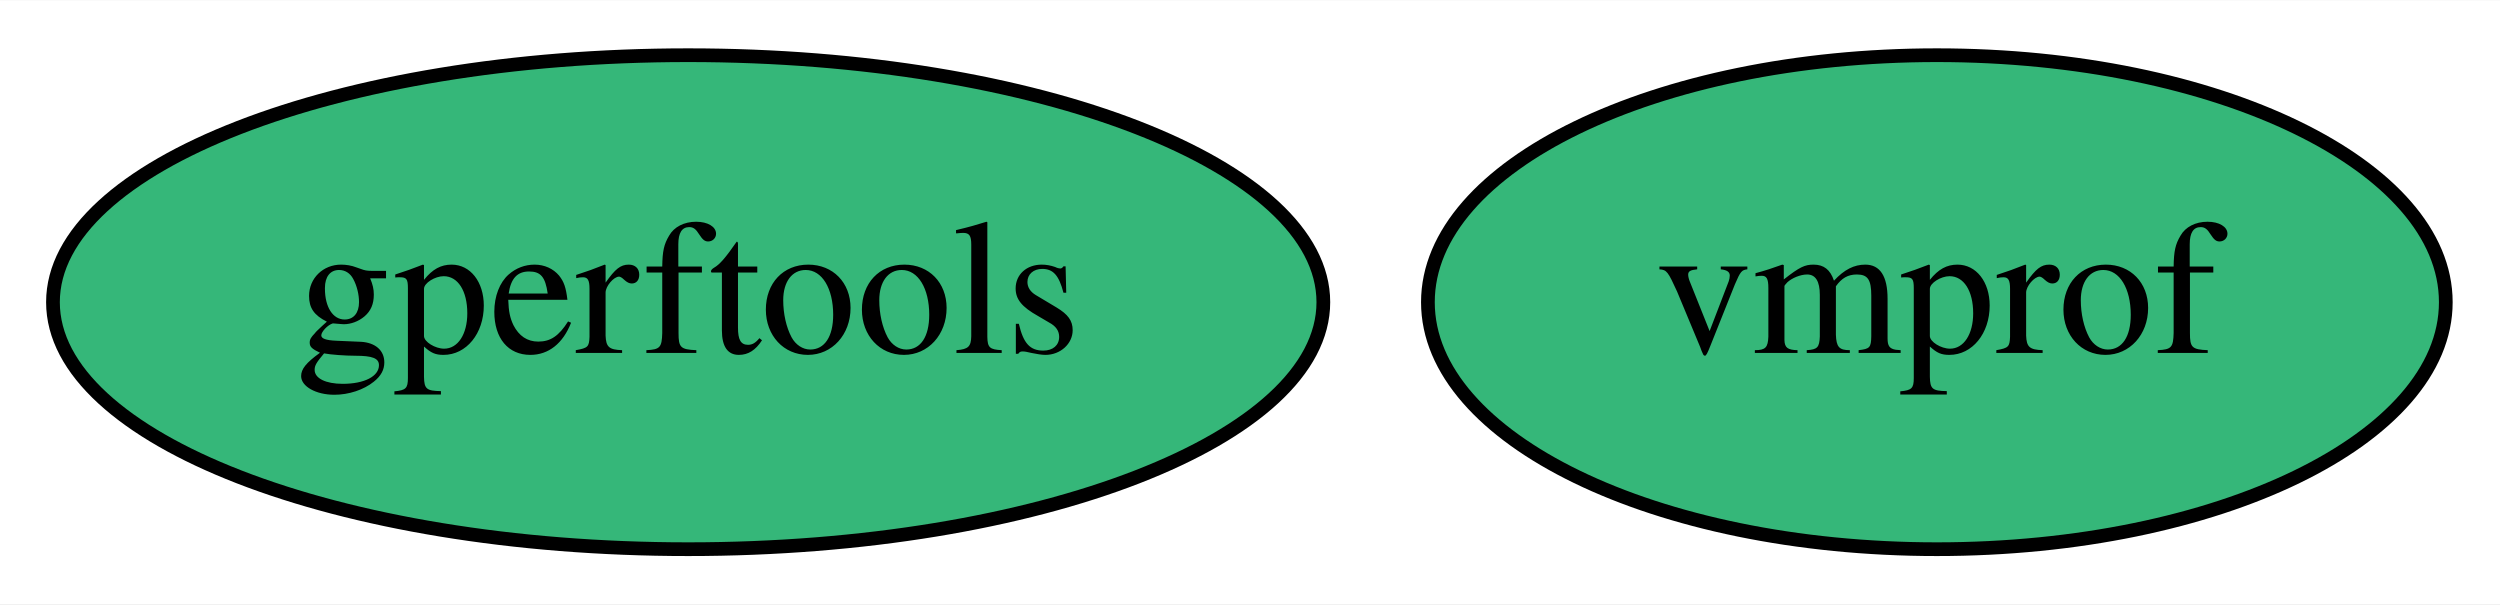
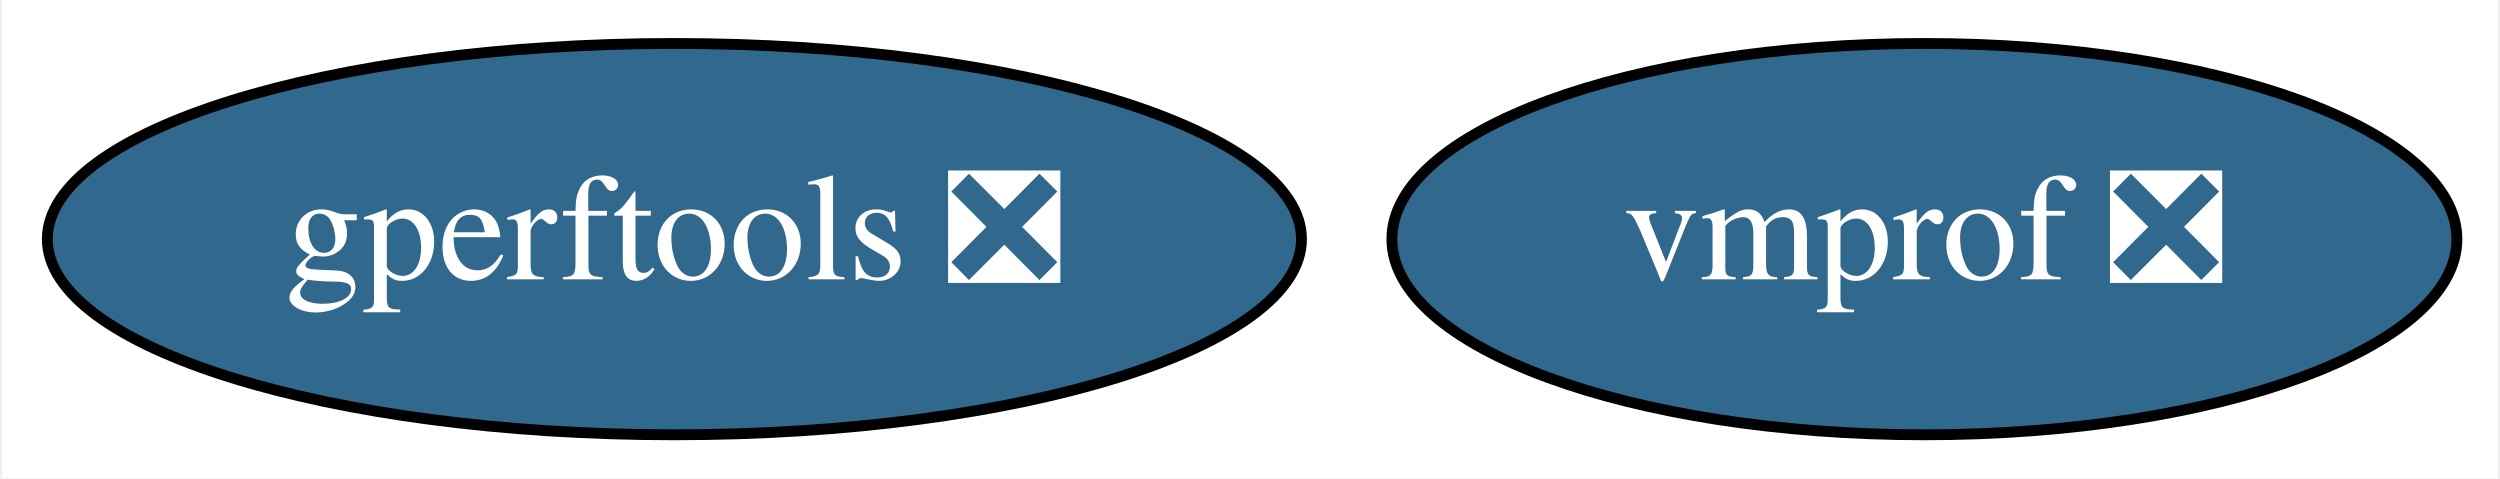
- <svg xmlns="http://www.w3.org/2000/svg" xmlns:xlink="http://www.w3.org/1999/xlink" width="182pt" height="44pt" viewBox="0.00 0.00 182.19 44.00">
+ <svg xmlns="http://www.w3.org/2000/svg" xmlns:xlink="http://www.w3.org/1999/xlink" width="230pt" height="44pt" viewBox="0.00 0.00 229.59 44.00">
  <g id="graph0" class="graph" transform="scale(1 1) rotate(0) translate(4 40)">
-     <polygon fill="white" stroke="transparent" points="-4,4 -4,-40 178.19,-40 178.19,4 -4,4" />
+     <polygon fill="white" stroke="transparent" points="-4,4 -4,-40 225.59,-40 225.59,4 -4,4" />
    <g id="node1" class="node">
      <g id="a_node1">
-         <a xlink:href="https://github.com/conda-forge/vmprof-feedstock" xlink:title="vmprof">
-           <ellipse fill="#35b779" stroke="black" cx="137.15" cy="-18" rx="37.09" ry="18" />
-           <text text-anchor="middle" x="137.15" y="-14.3" font-family="Times,serif" font-size="14.00">vmprof</text>
+         <a xlink:href="https://github.com/conda-forge/vmprof-feedstock/pull/11" xlink:title="vmprof ❎">
+           <ellipse fill="#31688e" stroke="black" cx="172.84" cy="-18" rx="48.99" ry="18" />
+           <text text-anchor="middle" x="172.84" y="-14.3" font-family="Times,serif" font-size="14.00" fill="white">vmprof ❎</text>
        </a>
      </g>
    </g>
    <g id="node2" class="node">
      <g id="a_node2">
-         <a xlink:href="https://github.com/conda-forge/gperftools-feedstock" xlink:title="gperftools">
-           <ellipse fill="#35b779" stroke="black" cx="46.15" cy="-18" rx="46.29" ry="18" />
-           <text text-anchor="middle" x="46.15" y="-14.3" font-family="Times,serif" font-size="14.00">gperftools</text>
+         <a xlink:href="https://github.com/conda-forge/gperftools-feedstock/pull/6" xlink:title="gperftools ❎">
+           <ellipse fill="#31688e" stroke="black" cx="57.84" cy="-18" rx="57.69" ry="18" />
+           <text text-anchor="middle" x="57.84" y="-14.3" font-family="Times,serif" font-size="14.00" fill="white">gperftools ❎</text>
        </a>
      </g>
    </g>
  </g>
</svg>
